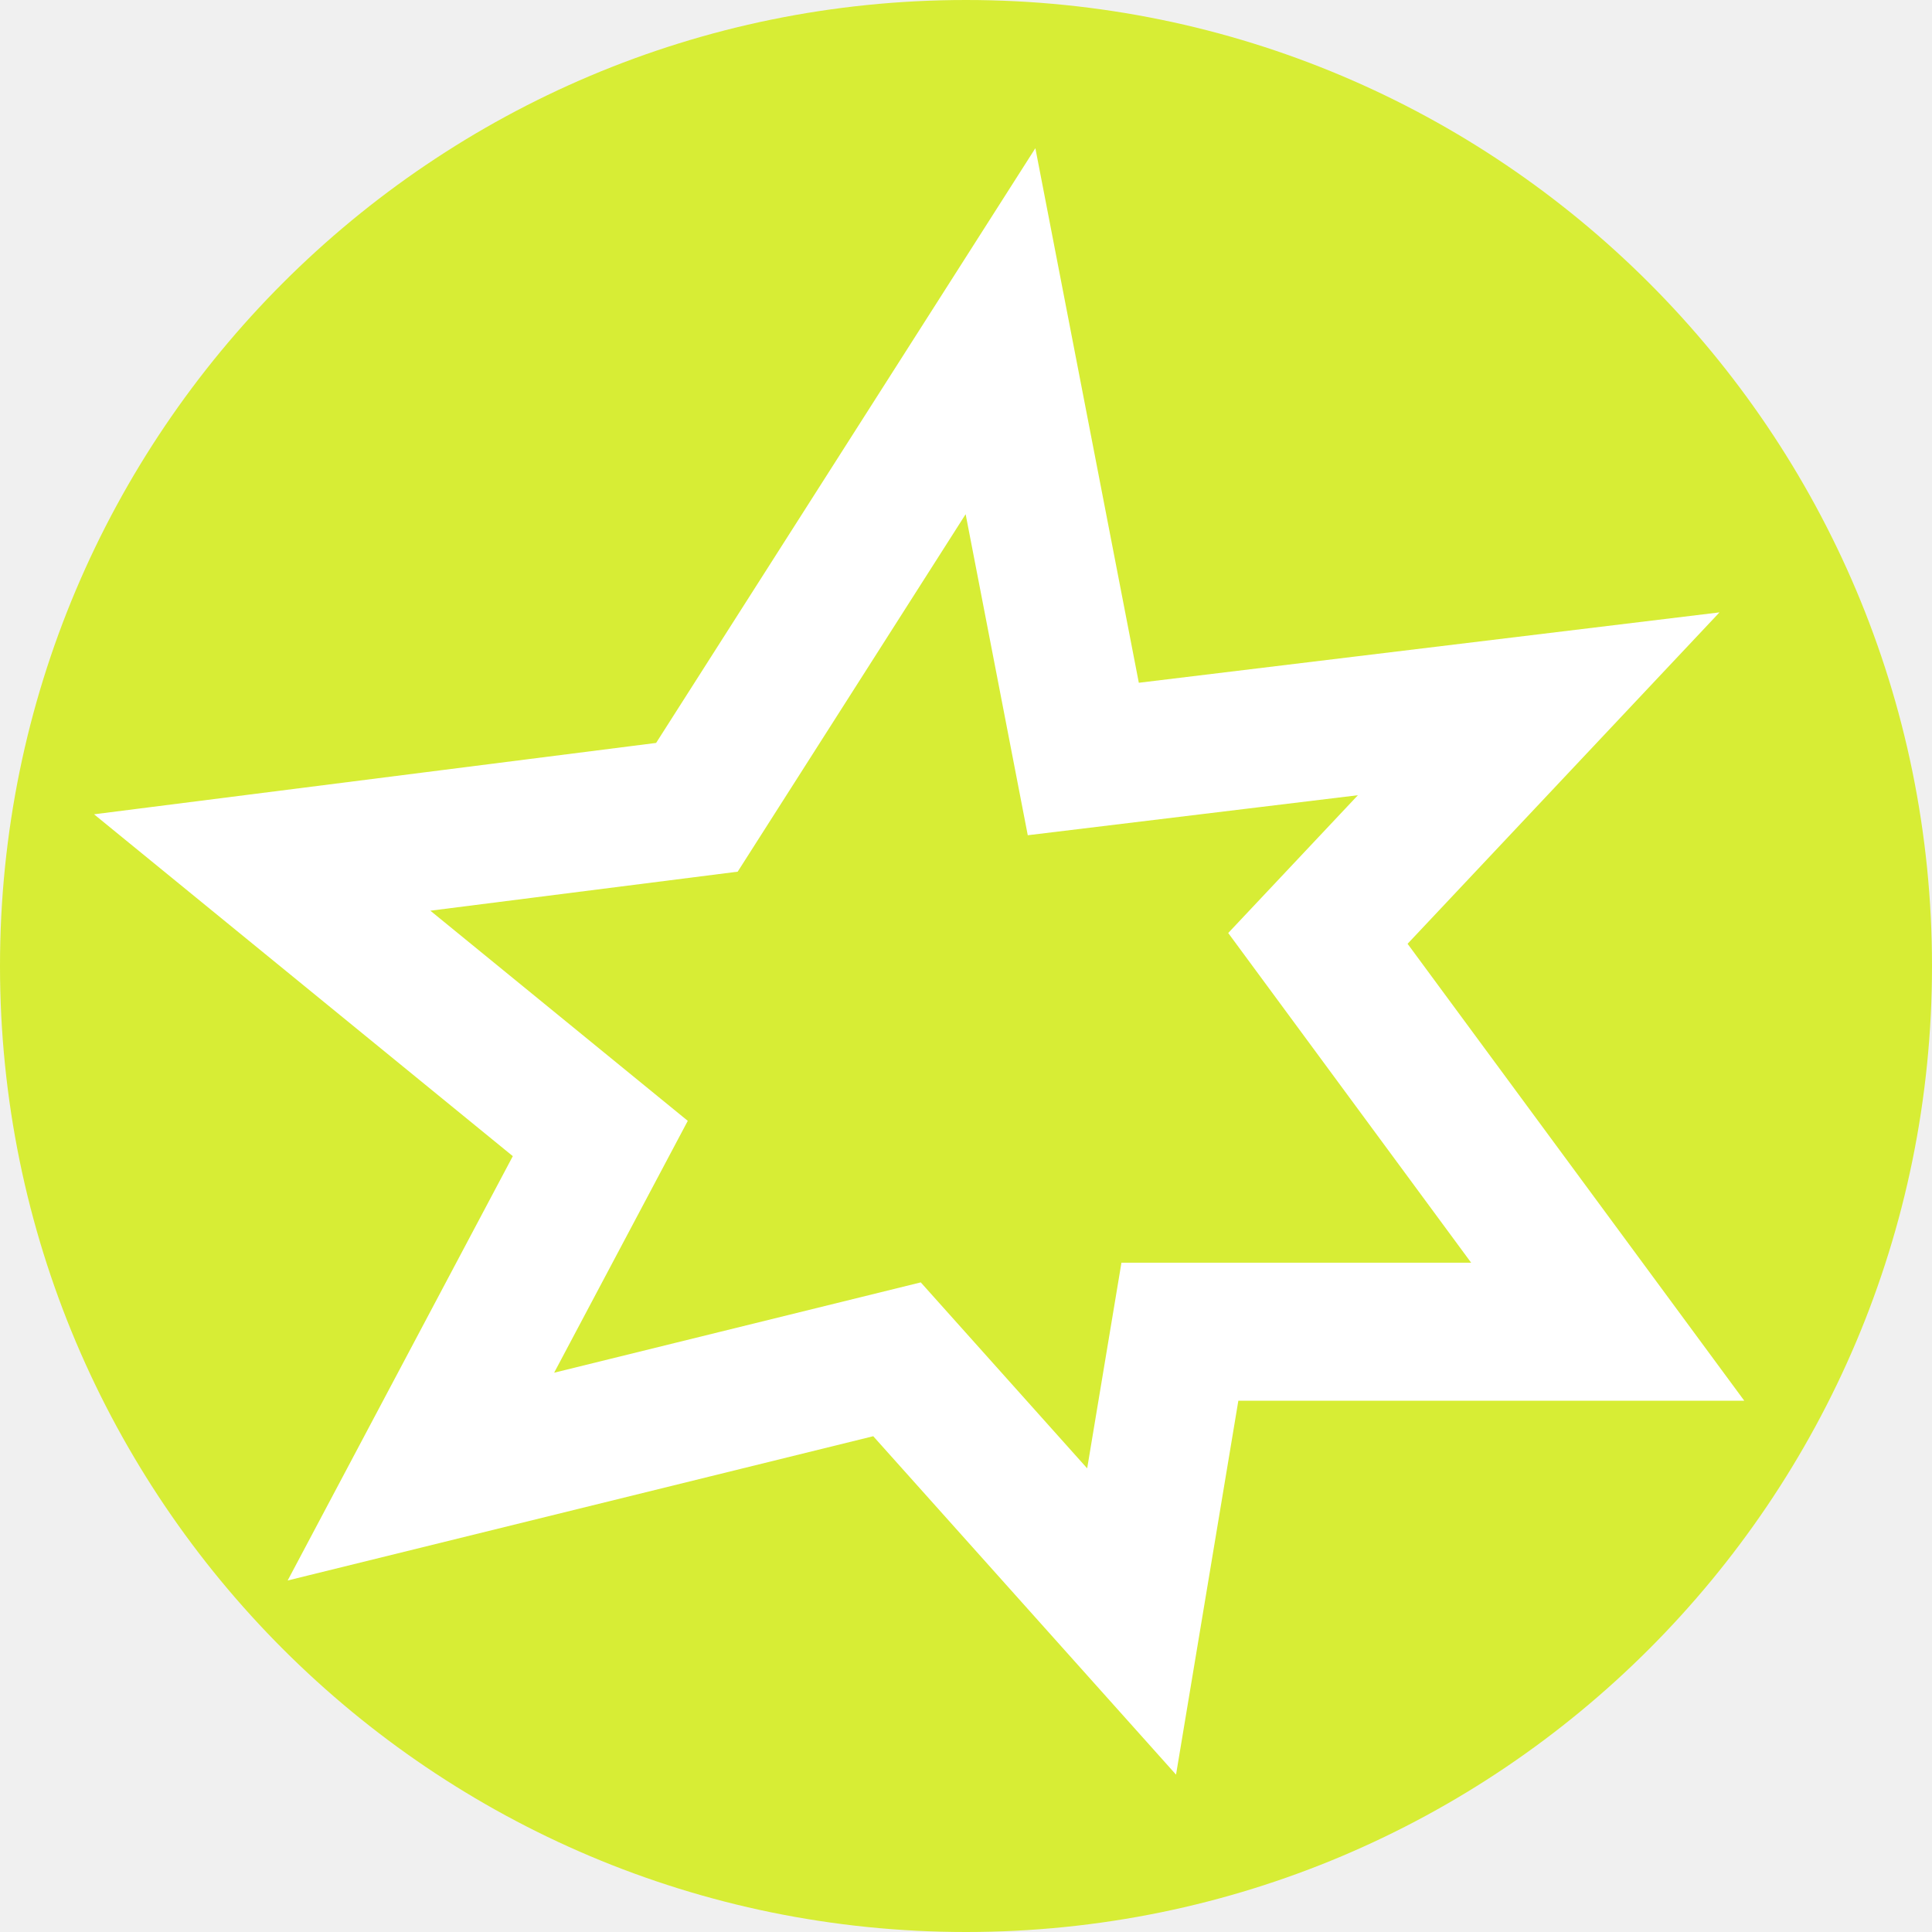
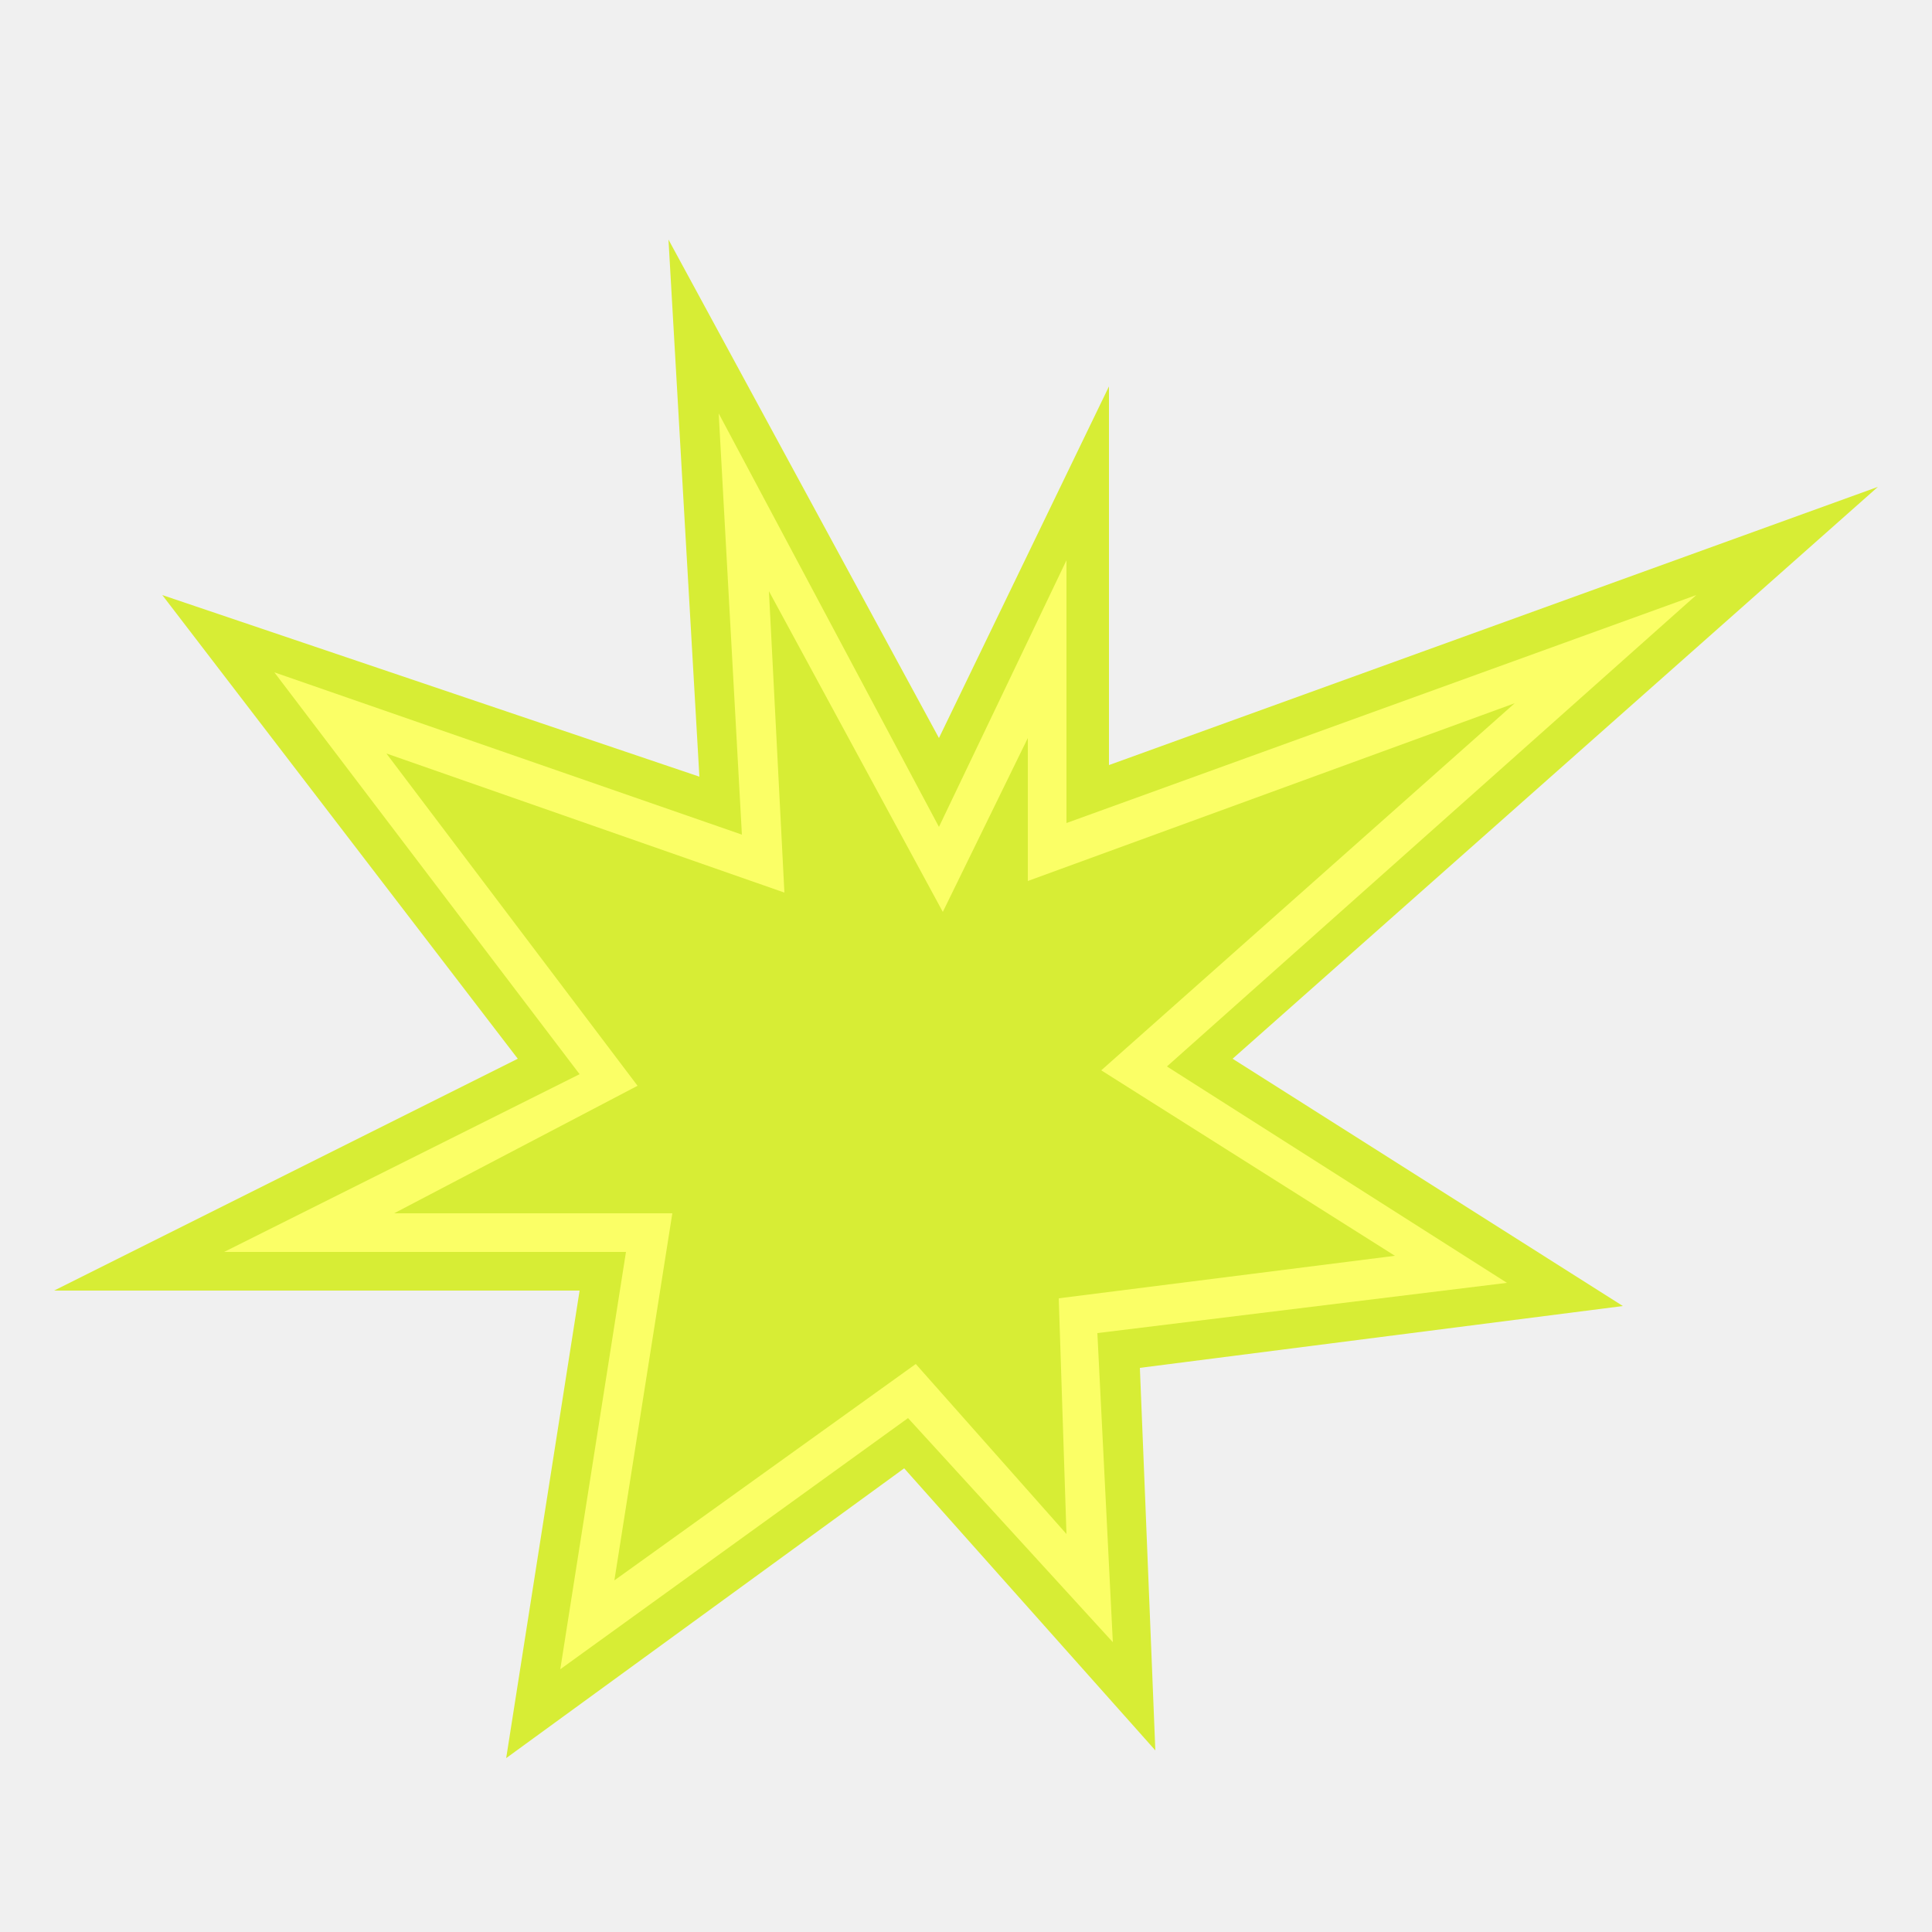
- <svg xmlns="http://www.w3.org/2000/svg" version="1.1" id="Calque_1" x="0px" y="0px" viewBox="0 0 28 28" xml:space="preserve" width="28" height="28">
-   <defs id="defs707" />
-   <style type="text/css" id="style2">
- 	.st0{fill:#ADBAD8;}
- 	.st1{fill:#FFFFFF;}
- 	.st2{fill:#376E93;}
- 	.st3{fill:#D6D6D6;}
- 	.st4{font-family:'Roboto-Thin';}
- 	.st5{font-size:80px;}
- 	.st6{fill:#354151;}
- 	.st7{font-size:18px;}
- 	.st8{opacity:0.2;fill:#FFFFFF;}
- 	.st9{fill:none;stroke:#FFFFFF;stroke-width:3.225;stroke-miterlimit:10;}
- 	.st10{font-family:'Roboto-Black';}
- 	.st11{font-size:22.575px;}
- 	.st12{fill:#229AAA;}
- 	.st13{fill:#FFCE00;}
- 	.st14{font-family:'Roboto-Medium';}
- 	.st15{font-size:12px;}
- 	.st16{fill:none;stroke:#FFFFFF;stroke-width:2;stroke-linecap:round;stroke-miterlimit:10;}
- 	.st17{fill:none;stroke:#FFFFFF;stroke-linecap:round;stroke-miterlimit:10;}
- 	.st18{fill:#EF613A;}
- 	.st19{fill:#D7ED35;}
- 	.st20{fill:#5A9DFF;}
- 	.st21{fill:#EA563D;}
- 	.st22{fill:#BFC932;}
- 	.st23{fill:#FFB61A;}
- 	.st24{fill:#C44130;}
- 	.st25{fill:#3D83D8;}
- 	.st26{fill:#20868E;}
- 	.st27{font-size:21px;}
- 	.st28{fill:none;stroke:#E5A241;stroke-width:6;stroke-linecap:round;stroke-linejoin:round;stroke-miterlimit:10;}
- 	.st29{fill:none;stroke:#80D89E;stroke-width:6;stroke-linecap:round;stroke-linejoin:round;stroke-miterlimit:10;}
- 	.st30{fill:none;stroke:#B7234A;stroke-width:6;stroke-linecap:round;stroke-linejoin:round;stroke-miterlimit:10;}
- 	.st31{font-size:30px;}
- 	.st32{font-family:'Roboto-Regular';}
- 	.st33{fill:none;stroke:#354151;stroke-width:2;stroke-miterlimit:10;}
- 	.st34{fill:none;stroke:#80D89E;stroke-linecap:round;stroke-linejoin:round;stroke-miterlimit:10;}
- 	.st35{fill:none;stroke:#B7234A;stroke-linecap:round;stroke-linejoin:round;stroke-miterlimit:10;}
- 	.st36{fill:none;stroke:#D6D674;stroke-linecap:round;stroke-linejoin:round;stroke-miterlimit:10;}
- 	.st37{fill:none;stroke:#80D89E;stroke-width:0.5;stroke-linecap:round;stroke-linejoin:round;stroke-miterlimit:10;}
- 	.st38{fill:none;stroke:#E5A241;stroke-linecap:round;stroke-linejoin:round;stroke-miterlimit:10;}
- 	.st39{fill:none;stroke:#80D89E;stroke-width:2;stroke-linecap:round;stroke-linejoin:round;stroke-miterlimit:10;}
- 	.st40{fill:none;stroke:#FFFFFF;stroke-width:4;stroke-linecap:round;stroke-miterlimit:10;}
- 	.st41{font-family:'Roboto-Bold';}
- 	.st42{font-size:14px;}
- 	.st43{font-family:'Roboto-Light';}
+ <svg xmlns="http://www.w3.org/2000/svg" version="1.1" id="Calque_1" x="0px" y="0px" viewBox="0 0 50 50" style="enable-background:new 0 0 50 50;" xml:space="preserve">
+   <style type="text/css">
+ 	.st0{fill:#D7ED35;}
+ 	.st1{fill:#FBFF66;}
</style>
-   <g id="g299" transform="translate(-1050,-197.3)">
-     <circle class="st19" cx="1064" cy="211.3" r="14" id="circle297" style="fill:#d7ed35" />
-     <polygon class="st16" points="1065.7,208.3 1072.3,207.5 1069.1,210.9 1073.3,216.6 1067.1,216.6 1066.4,220.8 1063,217 1056.1,218.7 1058.7,213.8 1053.8,209.8 1060.1,209 1064.5,202.1 " id="polygon311" style="fill:none;stroke:#ffffff;stroke-width:2;stroke-linecap:round;stroke-miterlimit:10" />
+   <g>
+     <polygon class="st0" points="13.4,27.4 4.2,15.4 18.1,20.1 17.3,6.2 24.3,19.1 28.7,10 28.7,19.8 48.6,12.6 31.9,27.4 42,33.8    29.5,35.4 29.9,45.3 23.4,38 13.1,45.5 15,33.4 1.4,33.4  " />
+     <polygon class="st1" points="16.2,32.4 5.8,32.4 15,27.8 7.1,17.4 19.2,21.6 18.6,10.7 24.3,21.4 27.6,14.5 27.6,21.3 43.9,15.4    30.2,27.6 39,33.2 28.4,34.5 28.8,42.5 23.5,36.7 14.5,43.2  " />
+     <polygon class="st0" points="17.4,31.4 10.2,31.4 16.5,28.1 10,19.5 20.3,23.1 19.9,15.3 24.4,23.6 26.6,19.1 26.6,22.8 39.2,18.2    28.5,27.7 36.1,32.5 27.4,33.6 27.6,39.7 23.7,35.3 15.9,40.9  " />
  </g>
</svg>
